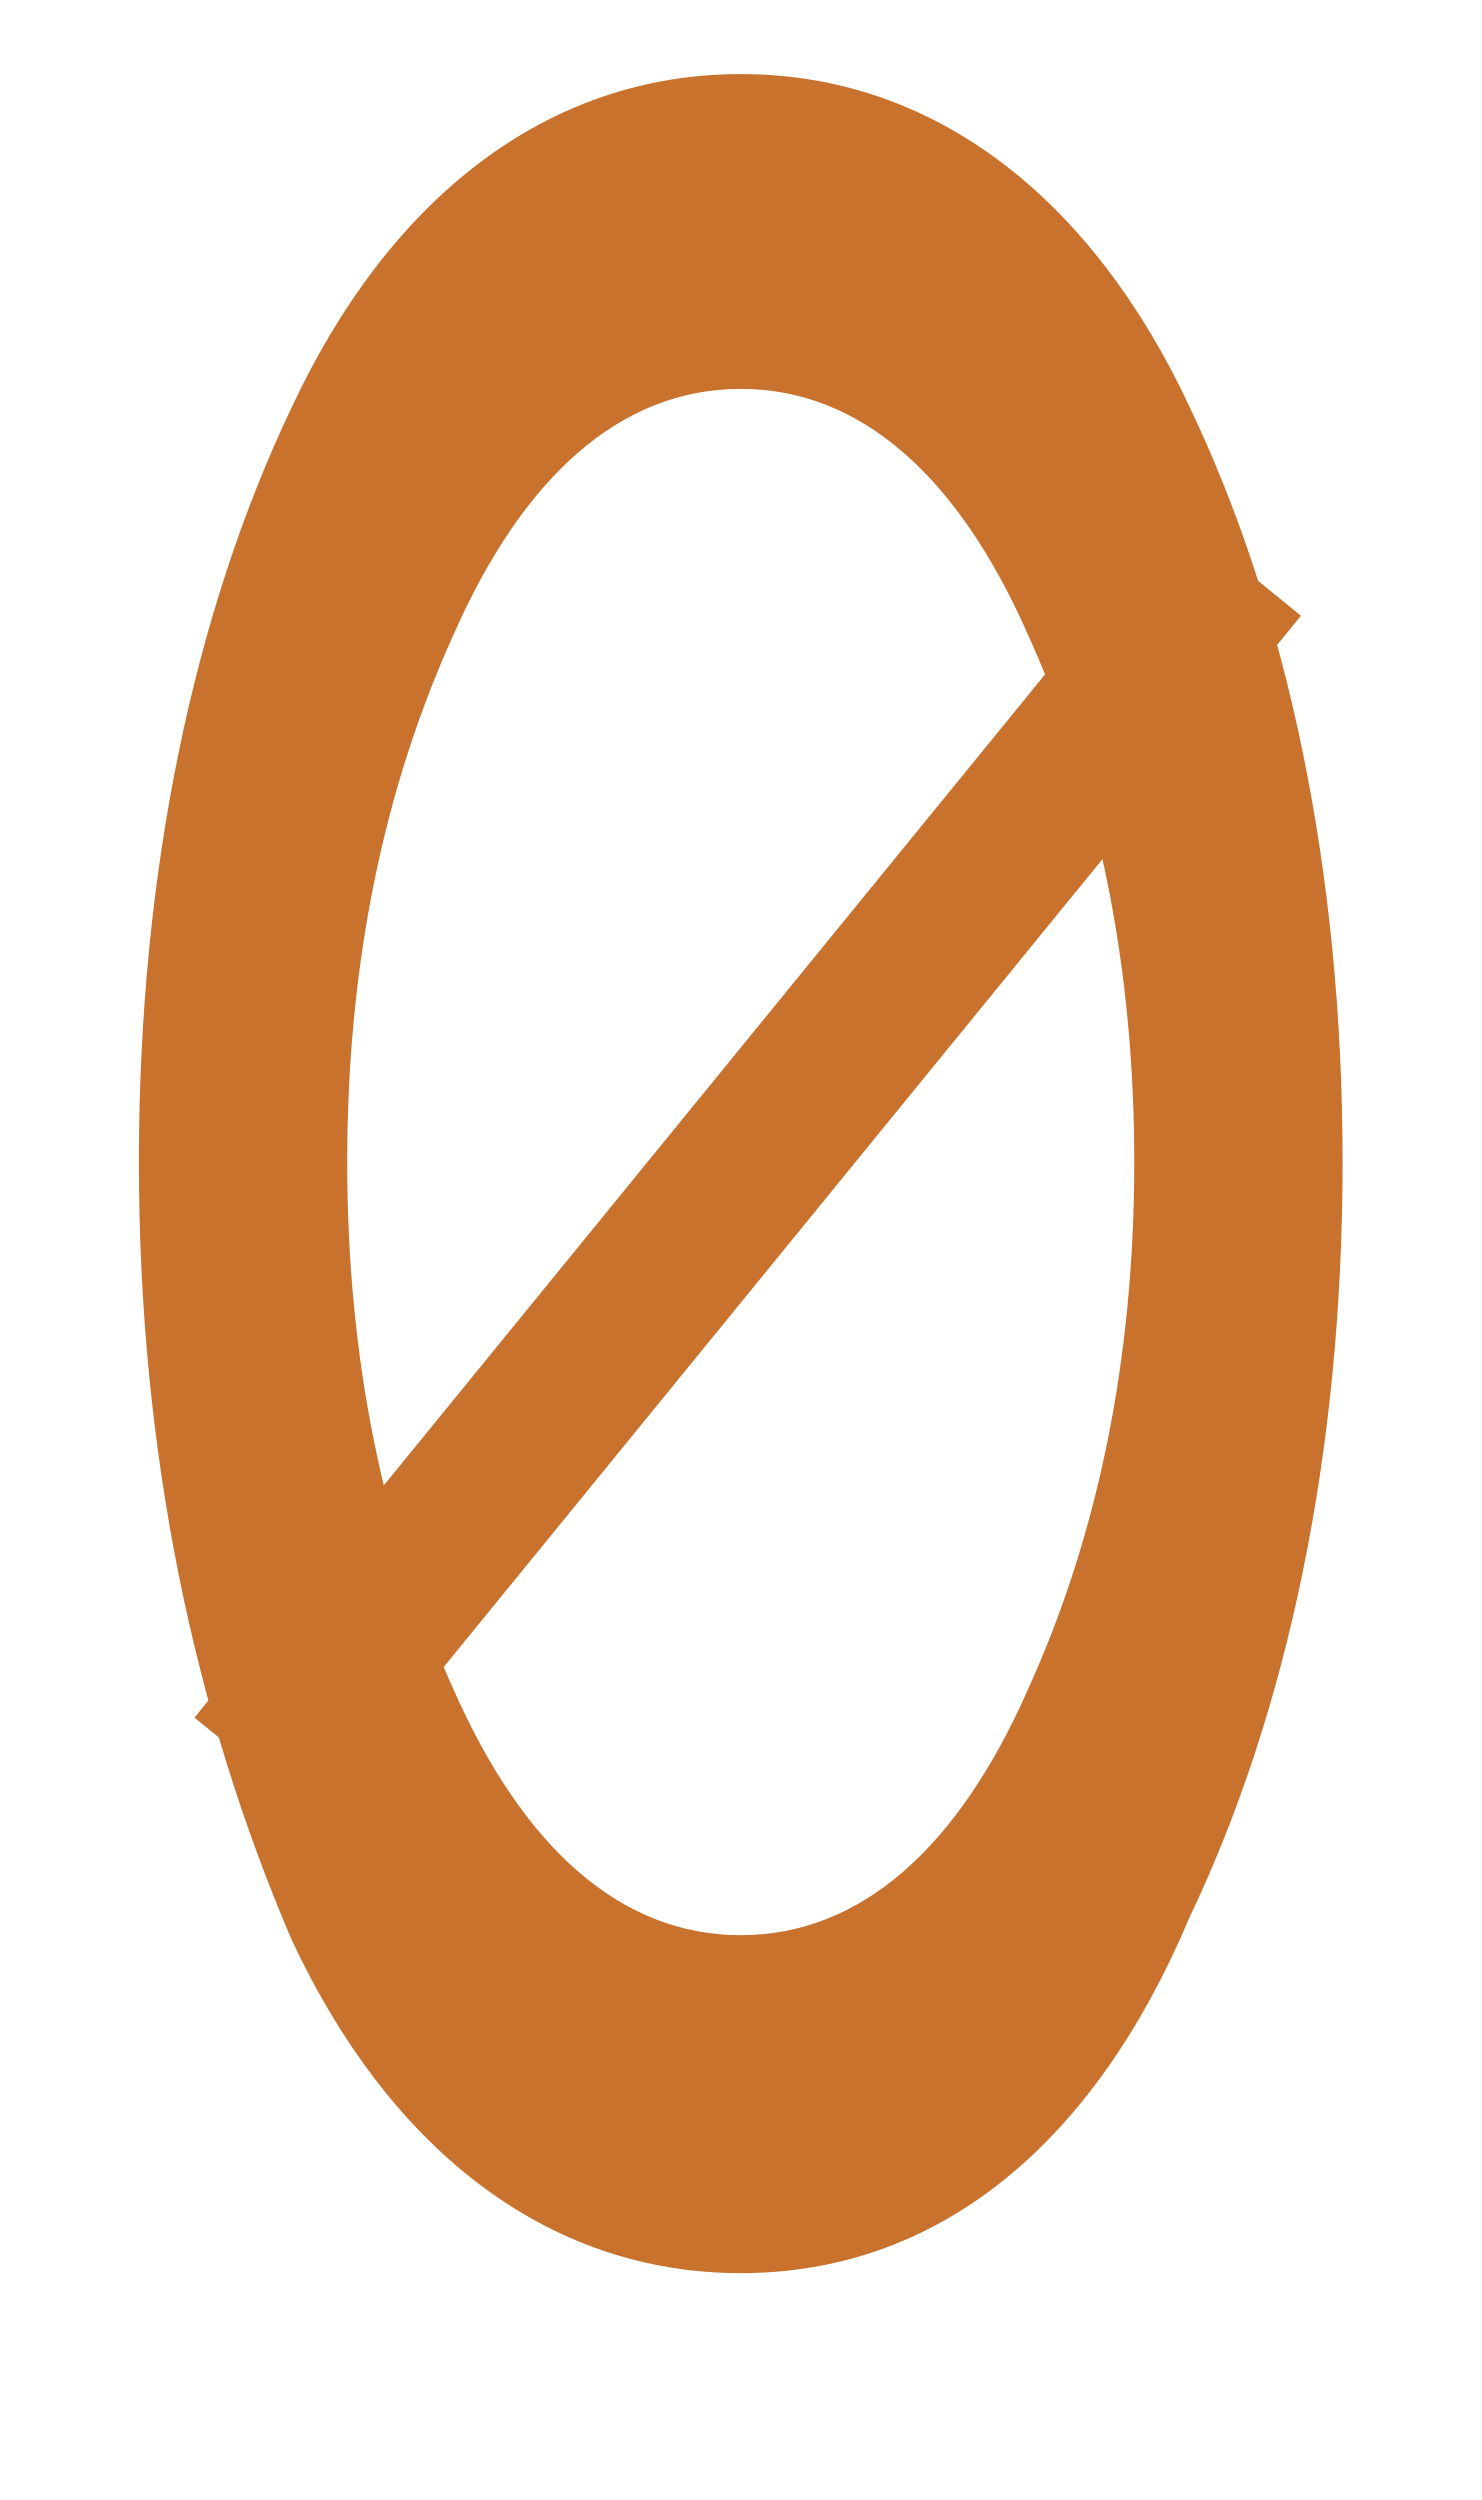
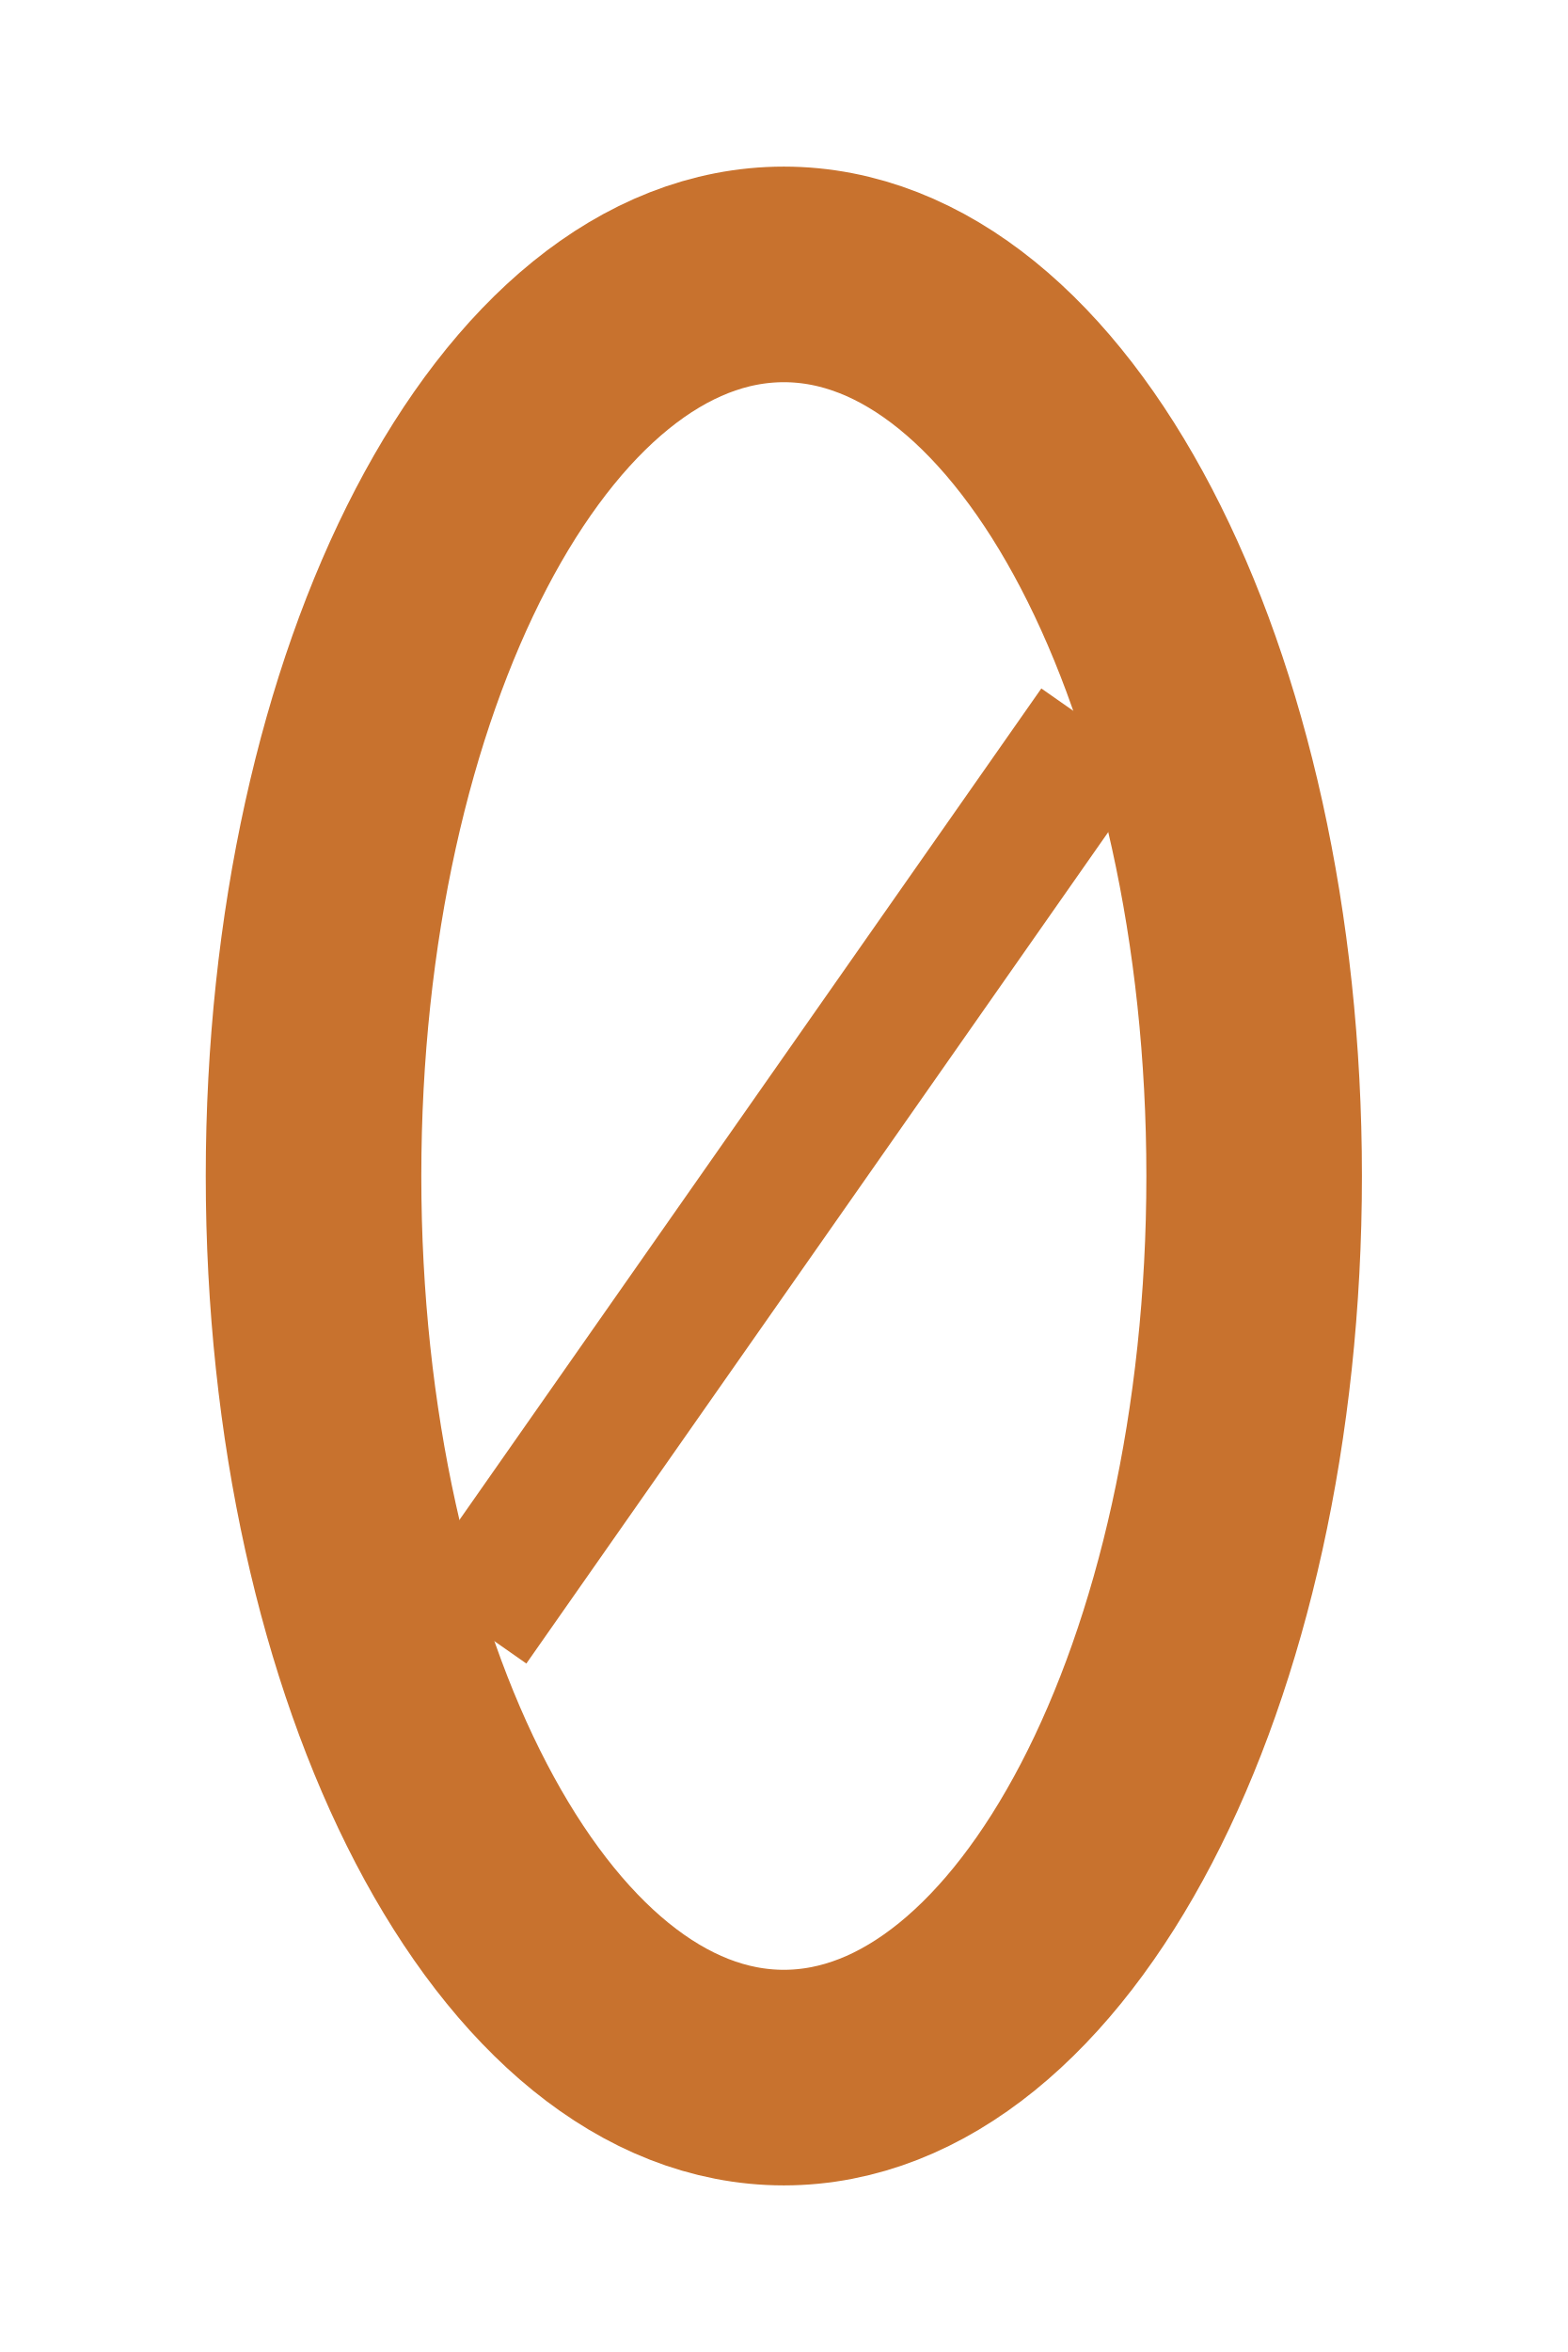
- <svg xmlns="http://www.w3.org/2000/svg" viewBox="0 0 64 108" fill="none">
-   <path fill="#C8722E" d="M32 3.2c8.4 0 15.2 5.4 19.4 14.4C55.6 26.4 58 37.6 58 50.2c0 12.6-2.4 23.8-6.6 32.6C47.2 92.8 40.4 98.2 32 98.2c-8.4 0-15.2-5.4-19.4-14.4C8.4 74 6 62.8 6 50.2c0-12.6 2.4-23.8 6.6-32.6C16.8 8.6 23.6 3.2 32 3.2zm0 13.6c-5.2 0-9.4 3.8-12.4 10.6C16.6 34 15 41.6 15 50.2c0 8.6 1.6 16.2 4.6 22.8 3 6.8 7.2 10.6 12.4 10.6s9.4-3.8 12.4-10.6c3-6.6 4.6-14.2 4.6-22.8 0-8.6-1.6-16.2-4.6-22.8-3-6.8-7.2-10.6-12.4-10.6z" />
-   <path fill="#C8722E" d="M8.4 74.2 50.8 22.2l5.4 4.4-42.4 52z" />
+ <svg xmlns="http://www.w3.org/2000/svg" viewBox="0 0 80 120" fill="none">
+   <ellipse cx="40" cy="60" rx="24" ry="46" stroke="#C8722E" stroke-width="11" />
+   <line x1="26" y1="80" x2="54" y2="40" stroke="#C8722E" stroke-width="7" stroke-linecap="square" />
</svg>
